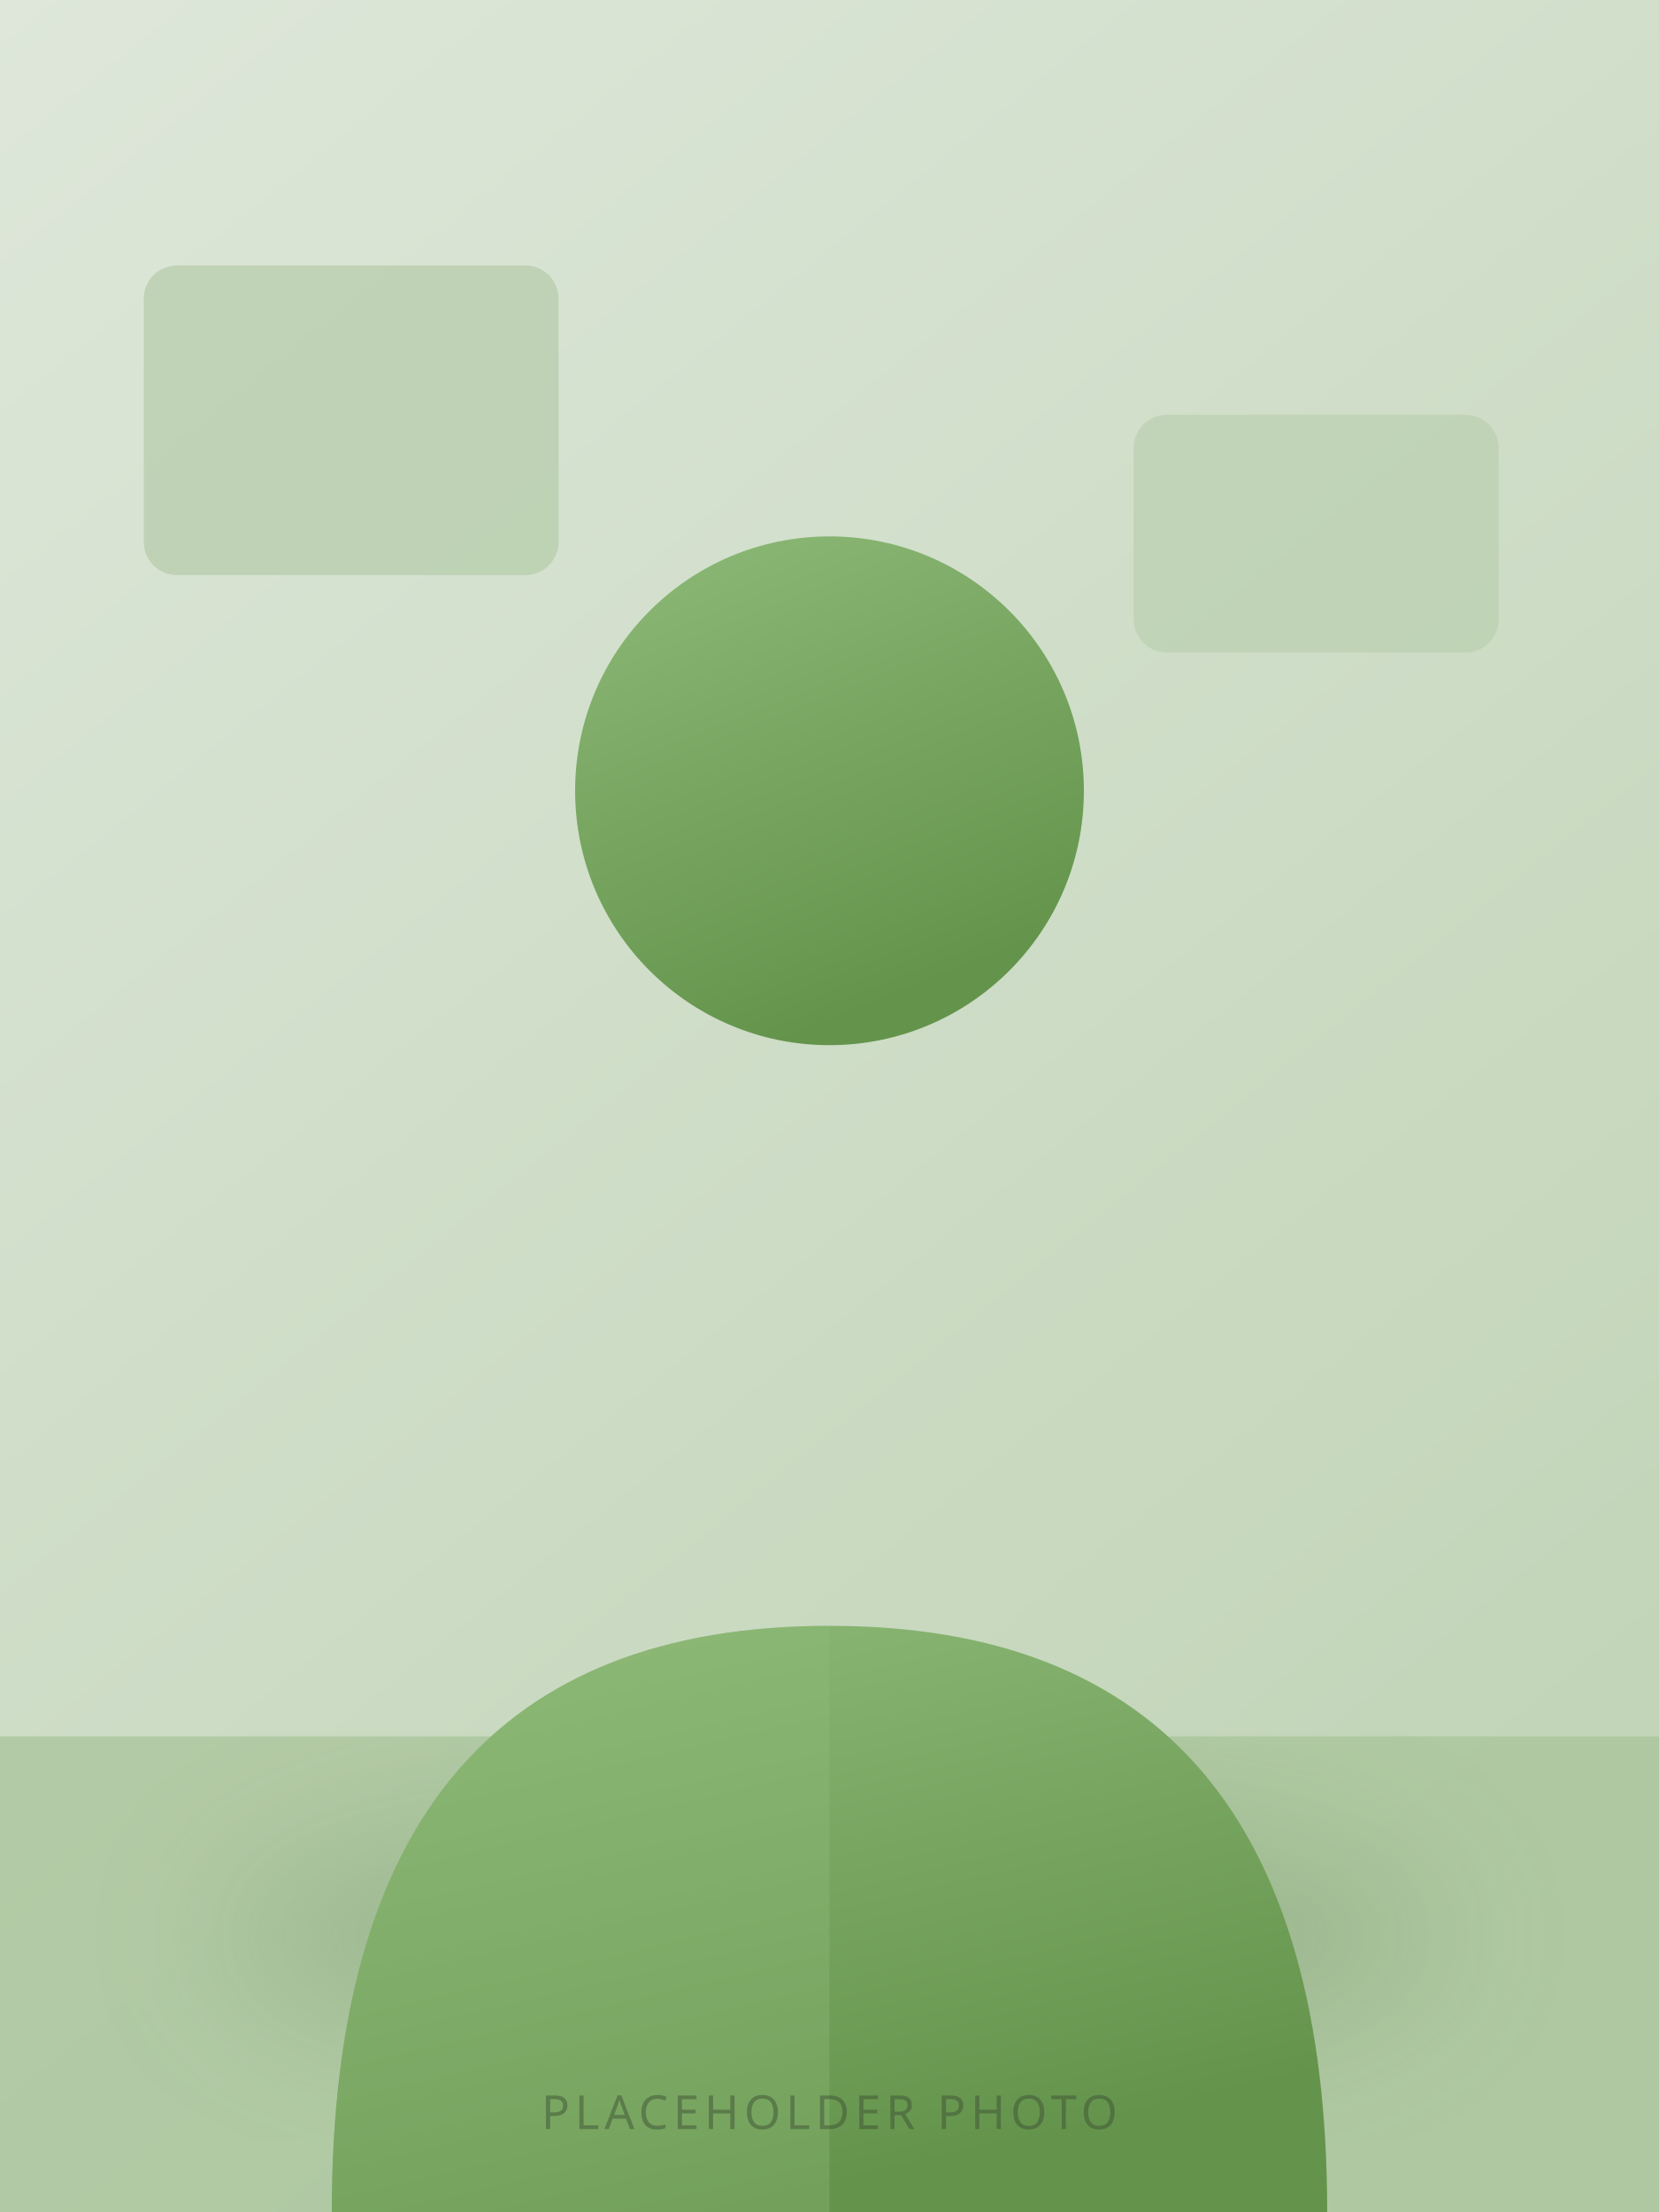
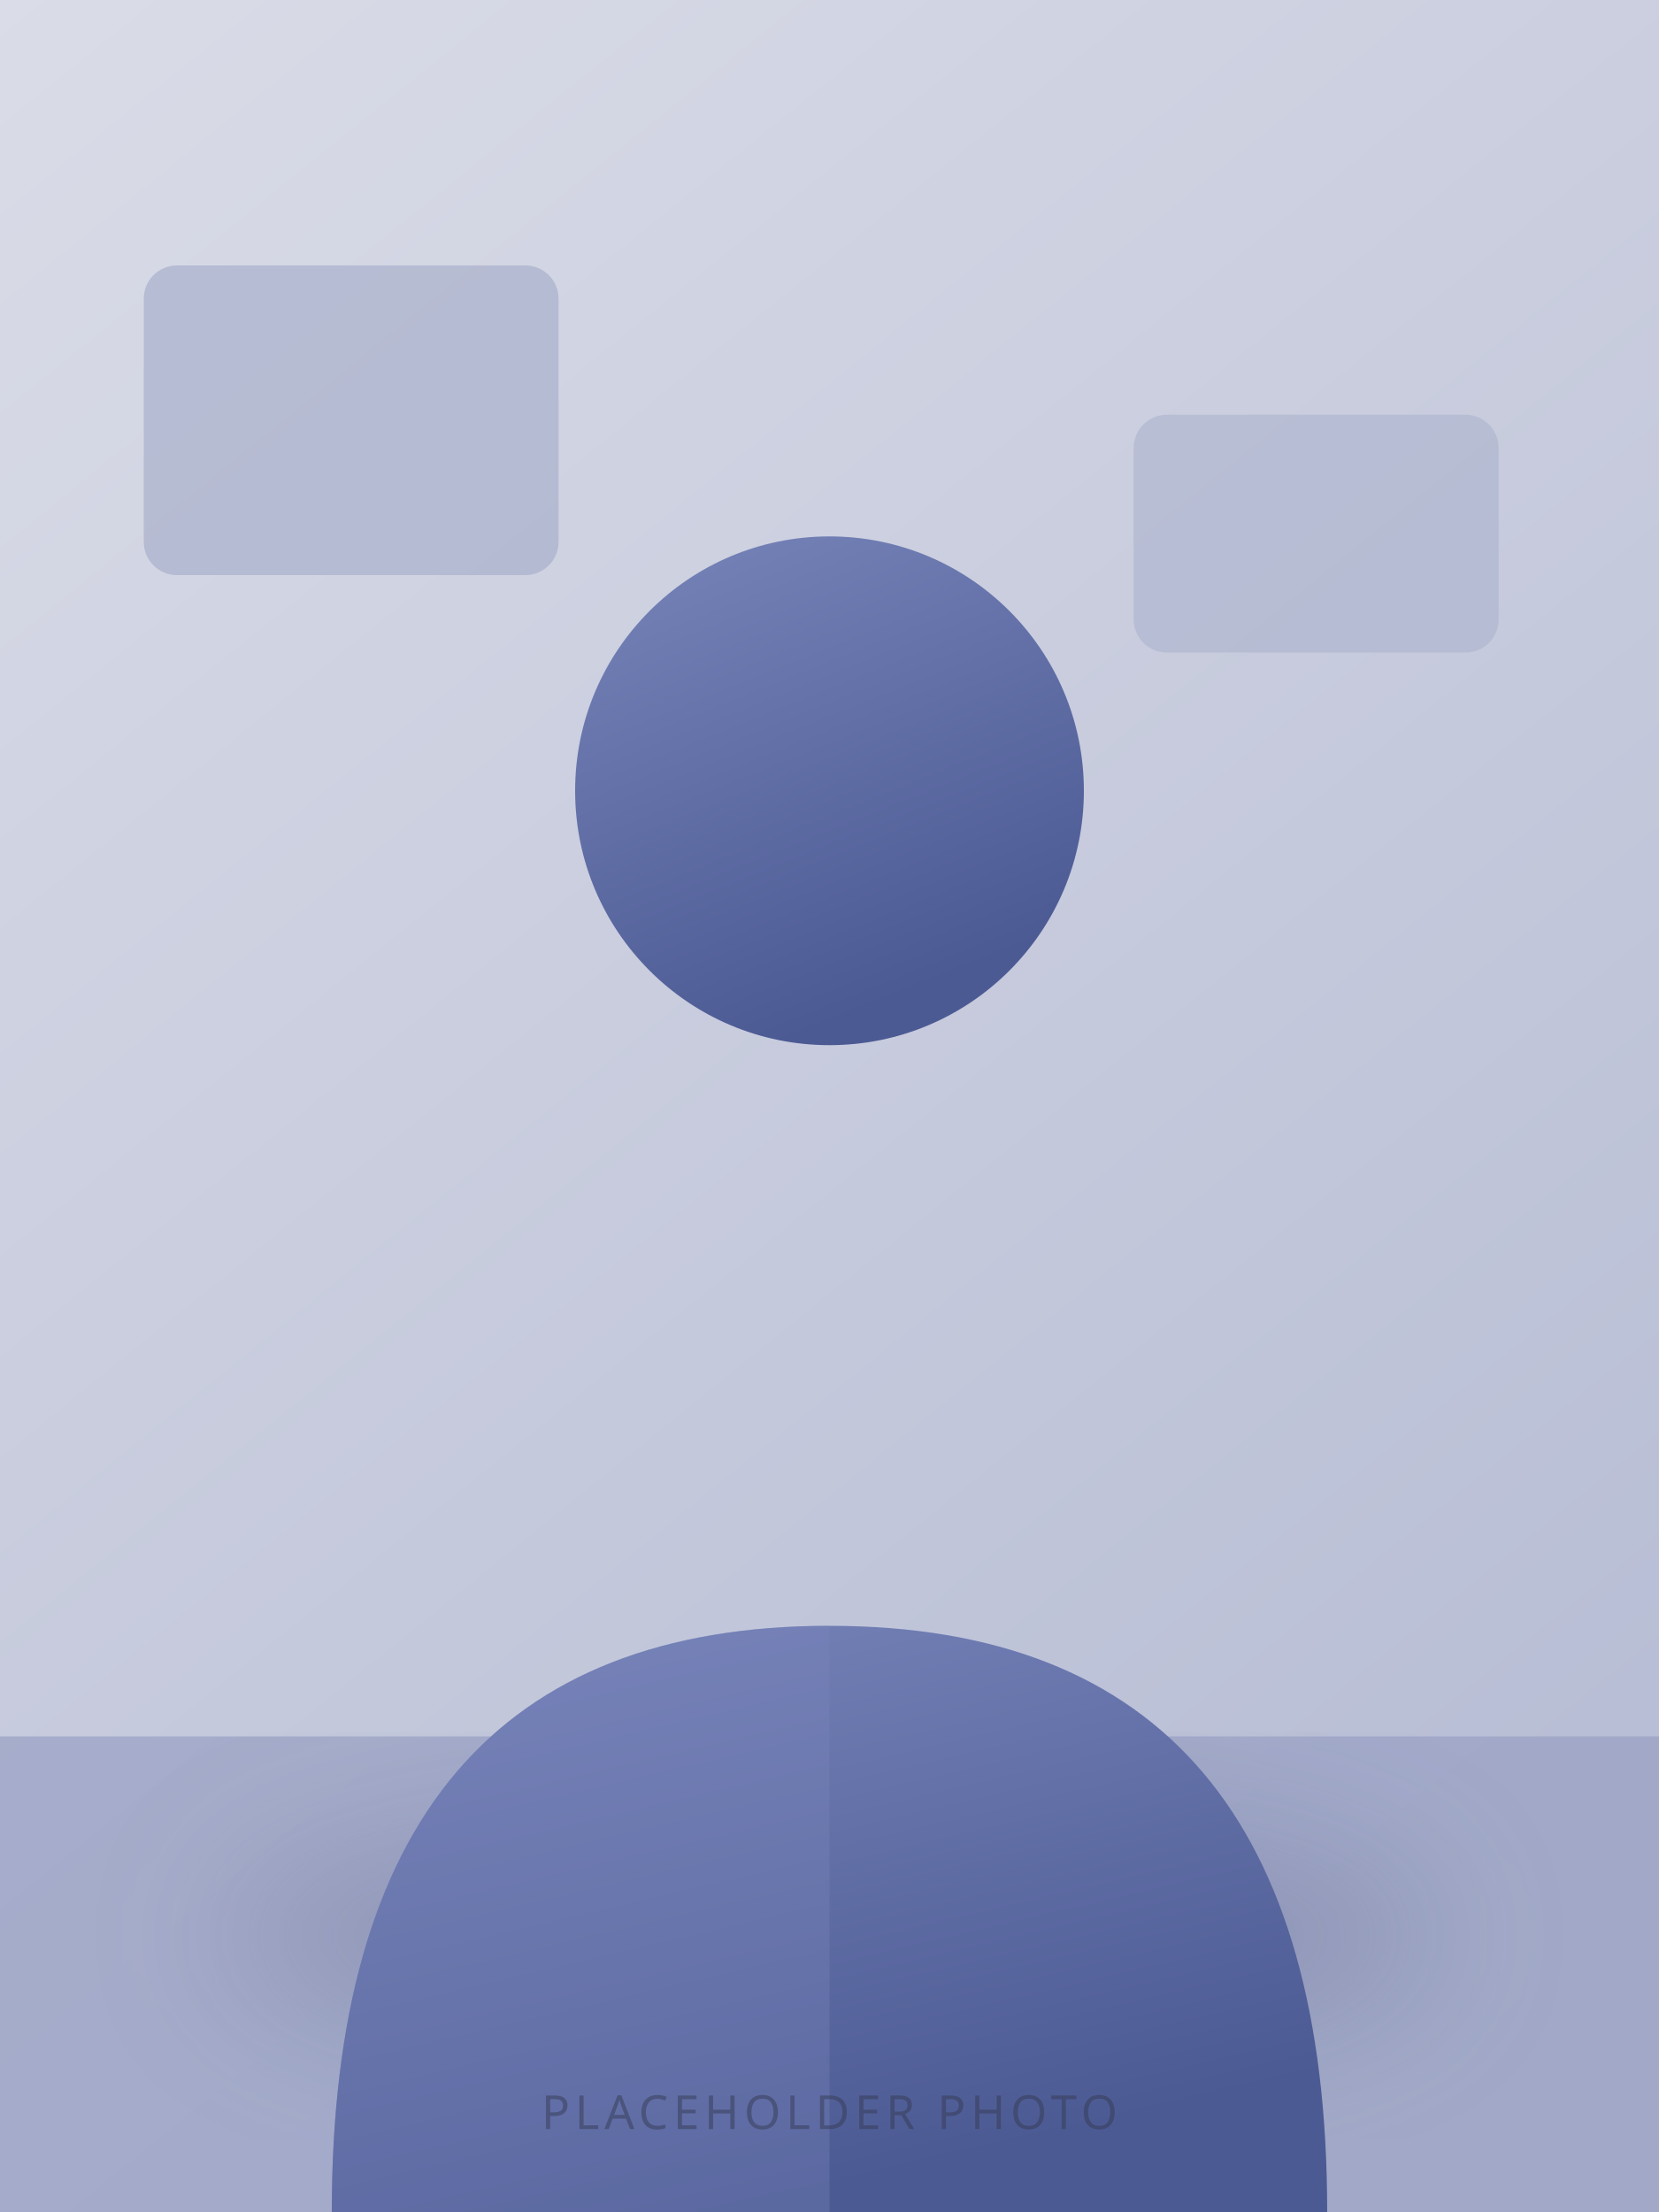
<svg xmlns="http://www.w3.org/2000/svg" viewBox="0 0 600 800" width="600" height="800" role="img" aria-label="Reviewer photo placeholder">
  <defs>
    <linearGradient id="bg" x1="0" y1="0" x2="0.6" y2="1">
-       <stop offset="0%" stop-color="hsl(99.982 22% 88%)" />
-       <stop offset="100%" stop-color="hsl(99.982 26% 78%)" />
+       <stop offset="0%" stop-color="hsl(228.353 22% 88%)" />
+       <stop offset="100%" stop-color="hsl(228.353 26% 78%)" />
    </linearGradient>
    <linearGradient id="fig" x1="0" y1="0" x2="0.4" y2="1">
-       <stop offset="0%" stop-color="hsl(99.982 32% 60%)" />
-       <stop offset="100%" stop-color="hsl(99.982 32% 44%)" />
+       <stop offset="0%" stop-color="hsl(228.353 32% 60%)" />
+       <stop offset="100%" stop-color="hsl(228.353 32% 44%)" />
    </linearGradient>
    <filter id="sh" x="-30%" y="-30%" width="160%" height="160%">
      <feGaussianBlur stdDeviation="26" />
    </filter>
  </defs>
  <rect width="600" height="800" fill="url(#bg)" />
-   <rect x="52" y="96" width="150" height="112" rx="12" fill="hsl(99.982 24% 72%)" opacity="0.65" />
-   <rect x="410" y="150" width="132" height="86" rx="12" fill="hsl(99.982 24% 72%)" opacity="0.5" />
-   <rect x="0" y="628" width="600" height="172" fill="hsl(99.982 26% 68%)" opacity="0.7" />
-   <ellipse cx="300" cy="700" rx="220" ry="46" fill="hsl(99.982 32% 32%)" opacity="0.2" filter="url(#sh)" />
+   <rect x="52" y="96" width="150" height="112" rx="12" fill="hsl(228.353 24% 72%)" opacity="0.65" />
+   <rect x="410" y="150" width="132" height="86" rx="12" fill="hsl(228.353 24% 72%)" opacity="0.5" />
+   <rect x="0" y="628" width="600" height="172" fill="hsl(228.353 26% 68%)" opacity="0.7" />
+   <ellipse cx="300" cy="700" rx="220" ry="46" fill="hsl(228.353 32% 32%)" opacity="0.2" filter="url(#sh)" />
  <circle cx="300" cy="286" r="92" fill="url(#fig)" />
  <path d="M120 800 q0 -212 180 -212 q180 0 180 212 z" fill="url(#fig)" />
-   <path d="M120 800 q0 -212 180 -212 v212 z" fill="hsl(99.982 32% 60%)" opacity="0.35" />
-   <text x="300" y="770" text-anchor="middle" font-family="system-ui, sans-serif" font-size="17" letter-spacing="1.8" fill="hsl(99.982 22% 26%)" opacity="0.5">PLACEHOLDER PHOTO</text>
+   <path d="M120 800 q0 -212 180 -212 v212 z" fill="hsl(228.353 32% 60%)" opacity="0.35" />
+   <text x="300" y="770" text-anchor="middle" font-family="system-ui, sans-serif" font-size="17" letter-spacing="1.8" fill="hsl(228.353 22% 26%)" opacity="0.5">PLACEHOLDER PHOTO</text>
</svg>
